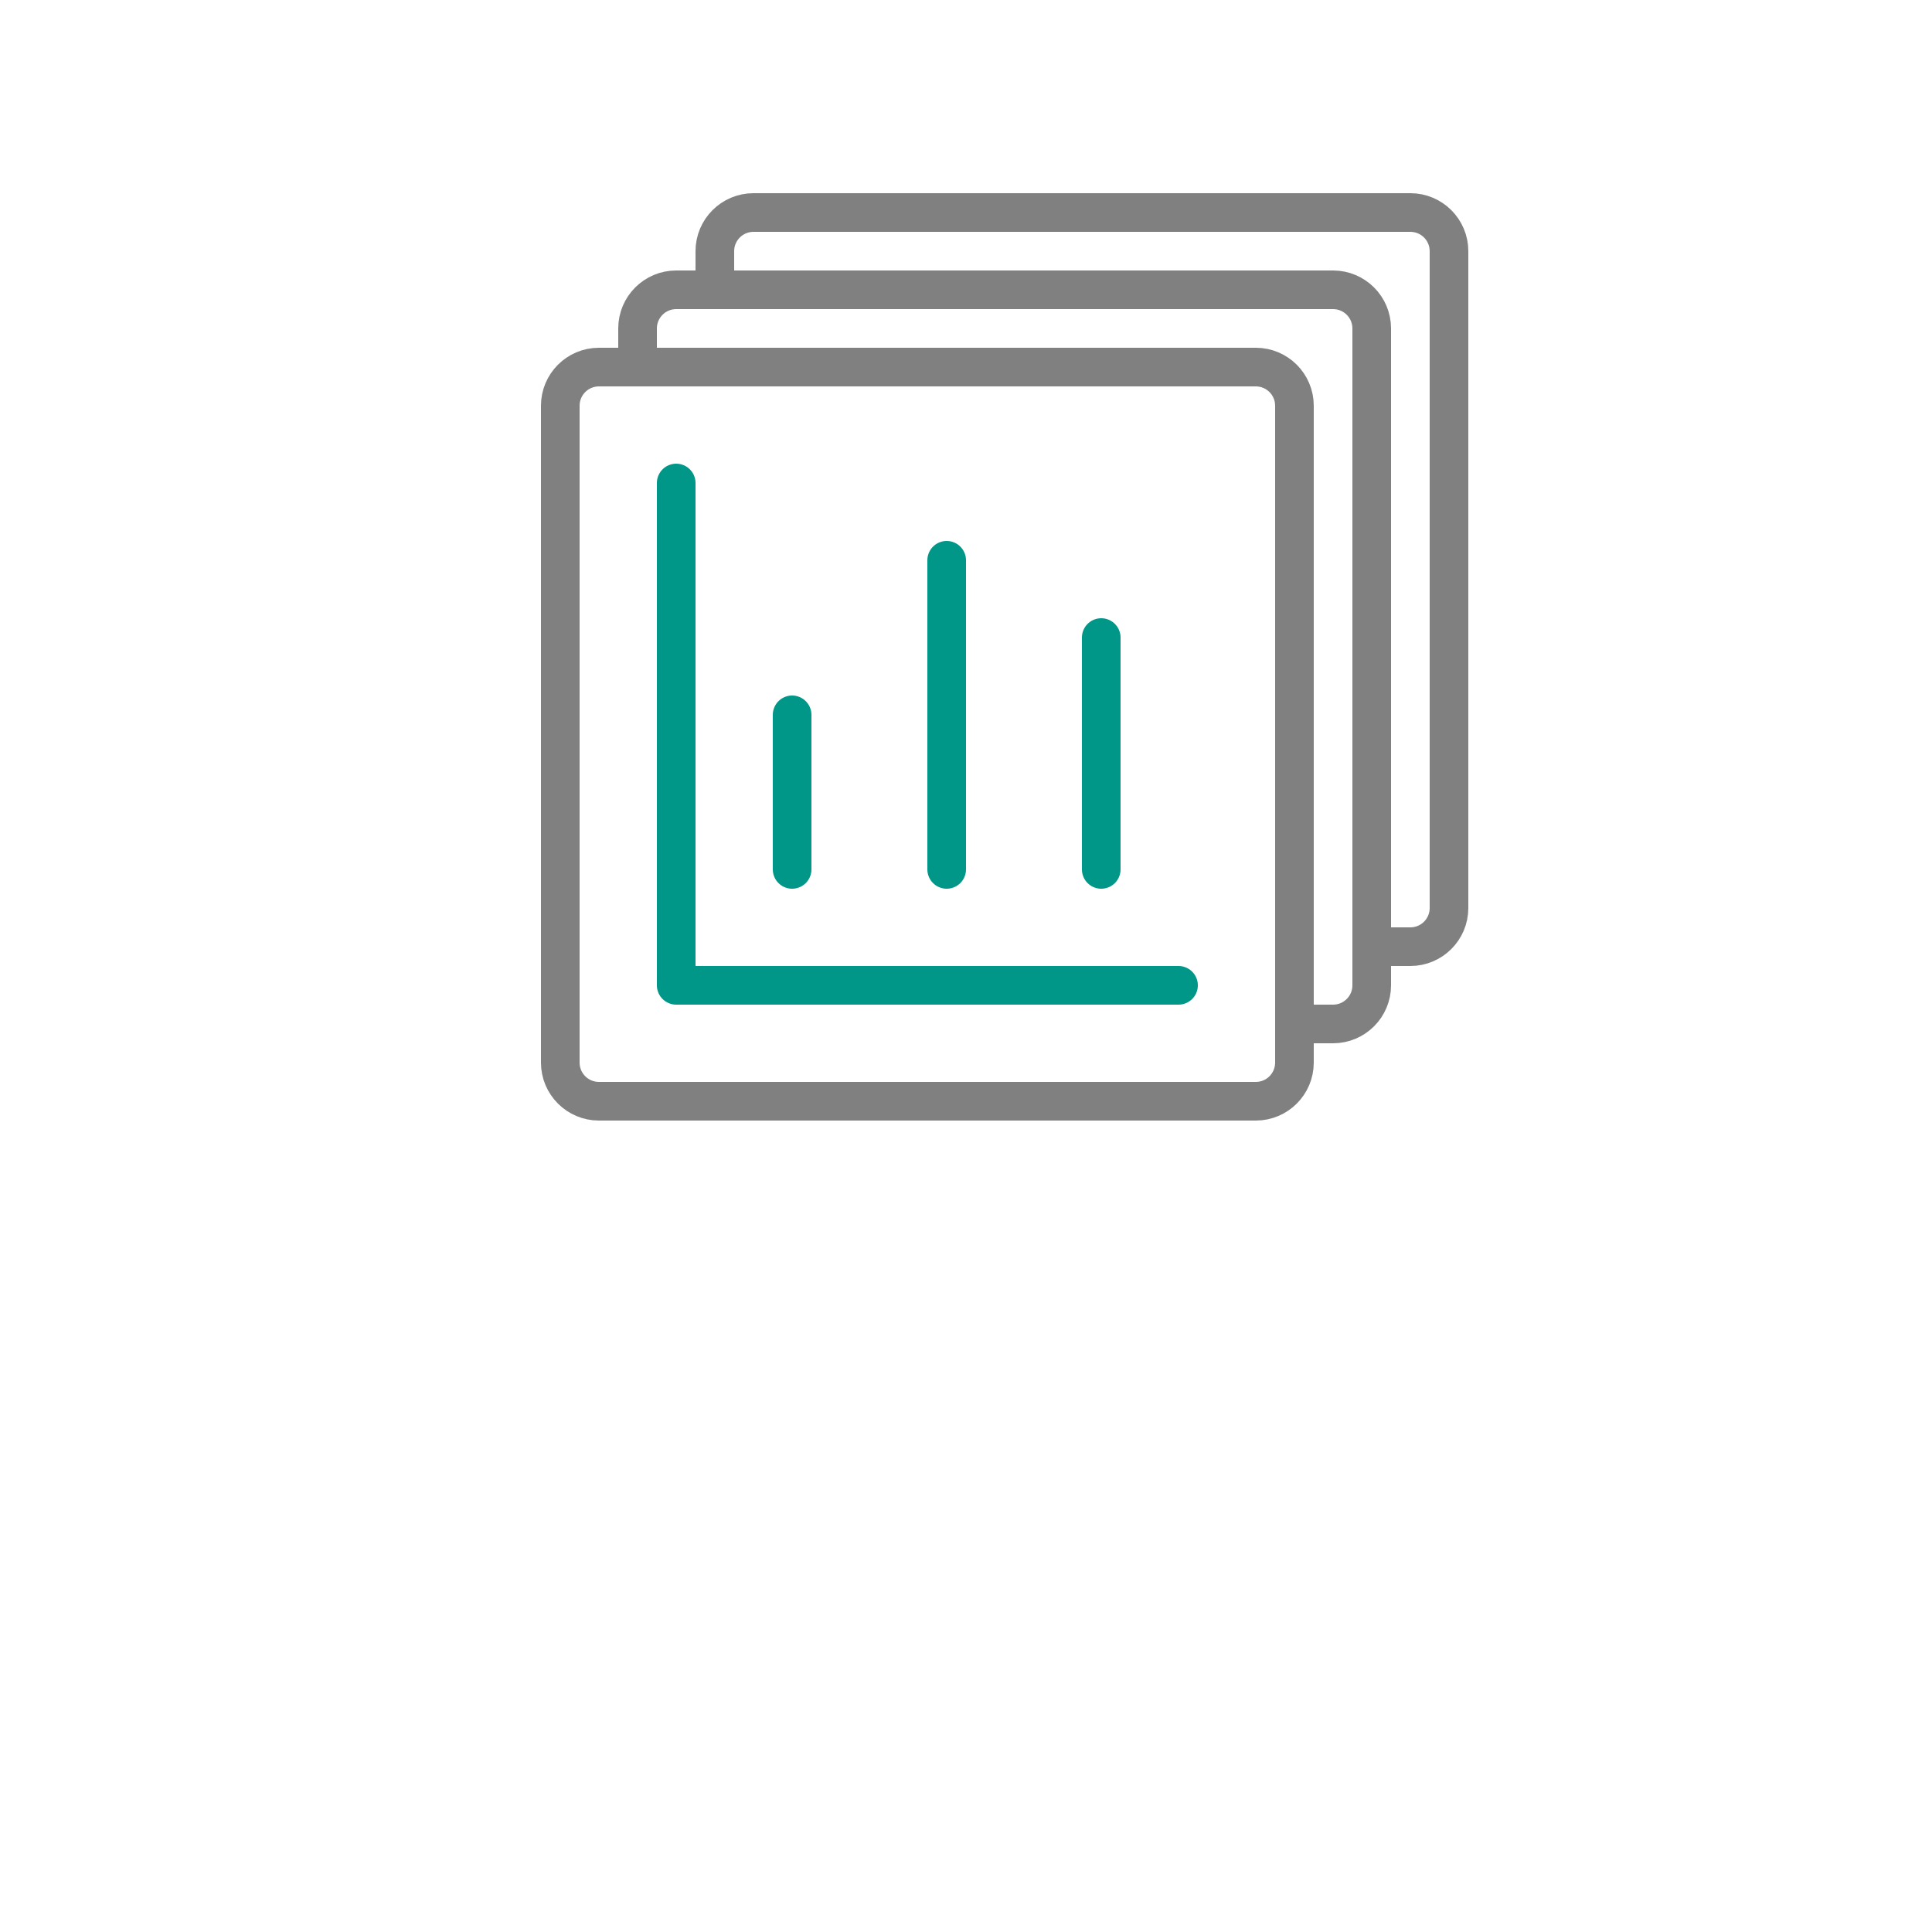
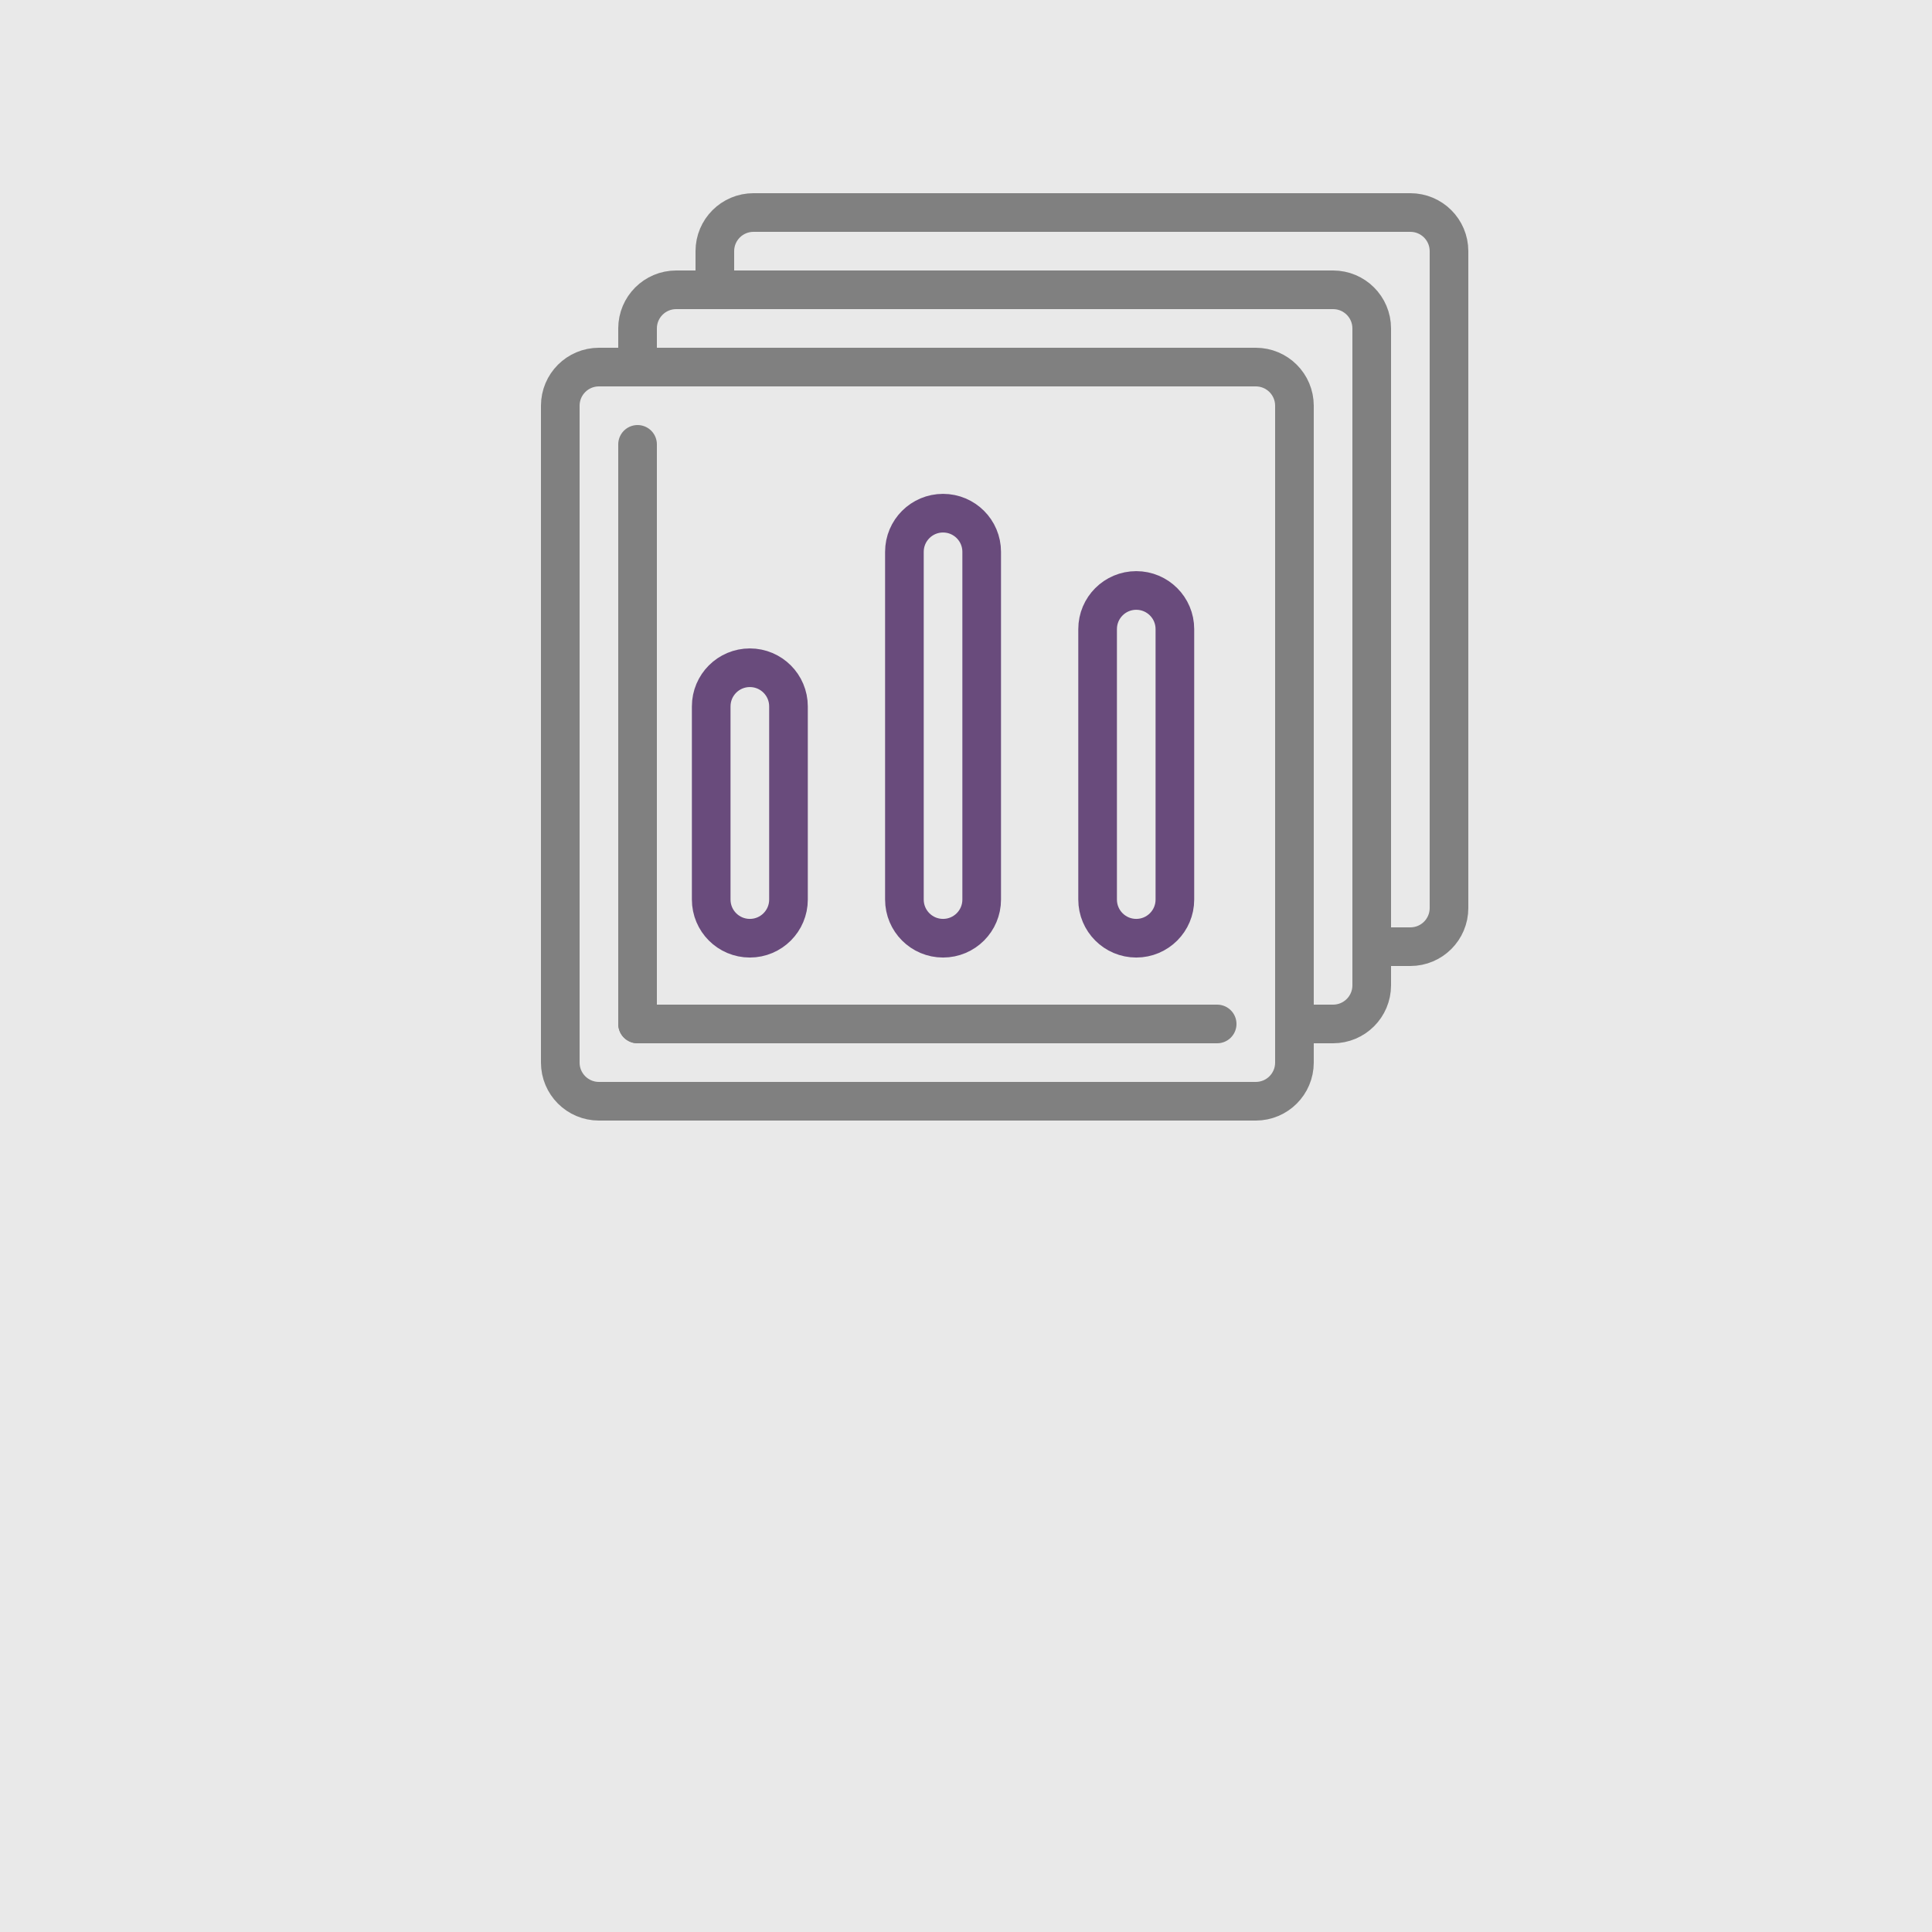
<svg xmlns="http://www.w3.org/2000/svg" width="50" height="50" viewBox="0 0 50 50">
+   <rect width="50" height="50" style="fill:#e9e9e9" />
  <path d="M18.5,7.5v-1a1,1,0,0,1,1-1h17a1,1,0,0,1,1,1v17a1,1,0,0,1-1,1h-1" style="fill:none;stroke:gray;stroke-linecap:round;stroke-linejoin:round" />
  <path d="M16.5,9.5v-1a1,1,0,0,1,1-1h17a1,1,0,0,1,1,1v17a1,1,0,0,1-1,1h-1" style="fill:none;stroke:gray;stroke-linecap:round;stroke-linejoin:round" />
  <rect x="14.5" y="9.5" width="19" height="19" rx="1" style="fill:none;stroke:gray;stroke-linecap:round;stroke-linejoin:round" />
-   <polyline points="30.5 25.5 17.5 25.5 17.5 12.5" style="fill:none;stroke:#009688;stroke-linecap:round;stroke-linejoin:round" />
-   <line x1="20.5" y1="22.5" x2="20.5" y2="18.5" style="fill:none;stroke:#009688;stroke-linecap:round;stroke-linejoin:round" />
-   <line x1="24.5" y1="22.5" x2="24.5" y2="14.5" style="fill:none;stroke:#009688;stroke-linecap:round;stroke-linejoin:round" />
-   <line x1="28.5" y1="22.5" x2="28.5" y2="16.5" style="fill:none;stroke:#009688;stroke-linecap:round;stroke-linejoin:round" />
+   <line x1="16.5" y1="11.5" x2="16.5" y2="26.5" style="fill:none;stroke:gray;stroke-linecap:round;stroke-linejoin:round" />
+   <line x1="31.5" y1="26.5" x2="16.5" y2="26.5" style="fill:none;stroke:gray;stroke-linecap:round;stroke-linejoin:round" />
+   <rect x="18.406" y="17.281" width="2" height="7" rx="1" style="fill:none;stroke:#694b7c;stroke-linecap:round;stroke-linejoin:round" />
+   <rect x="23.406" y="13.281" width="2" height="11" rx="1" style="fill:none;stroke:#694b7c;stroke-linecap:round;stroke-linejoin:round" />
+   <rect x="28.406" y="15.281" width="2" height="9" rx="1" style="fill:none;stroke:#694b7c;stroke-linecap:round;stroke-linejoin:round" />
</svg>
